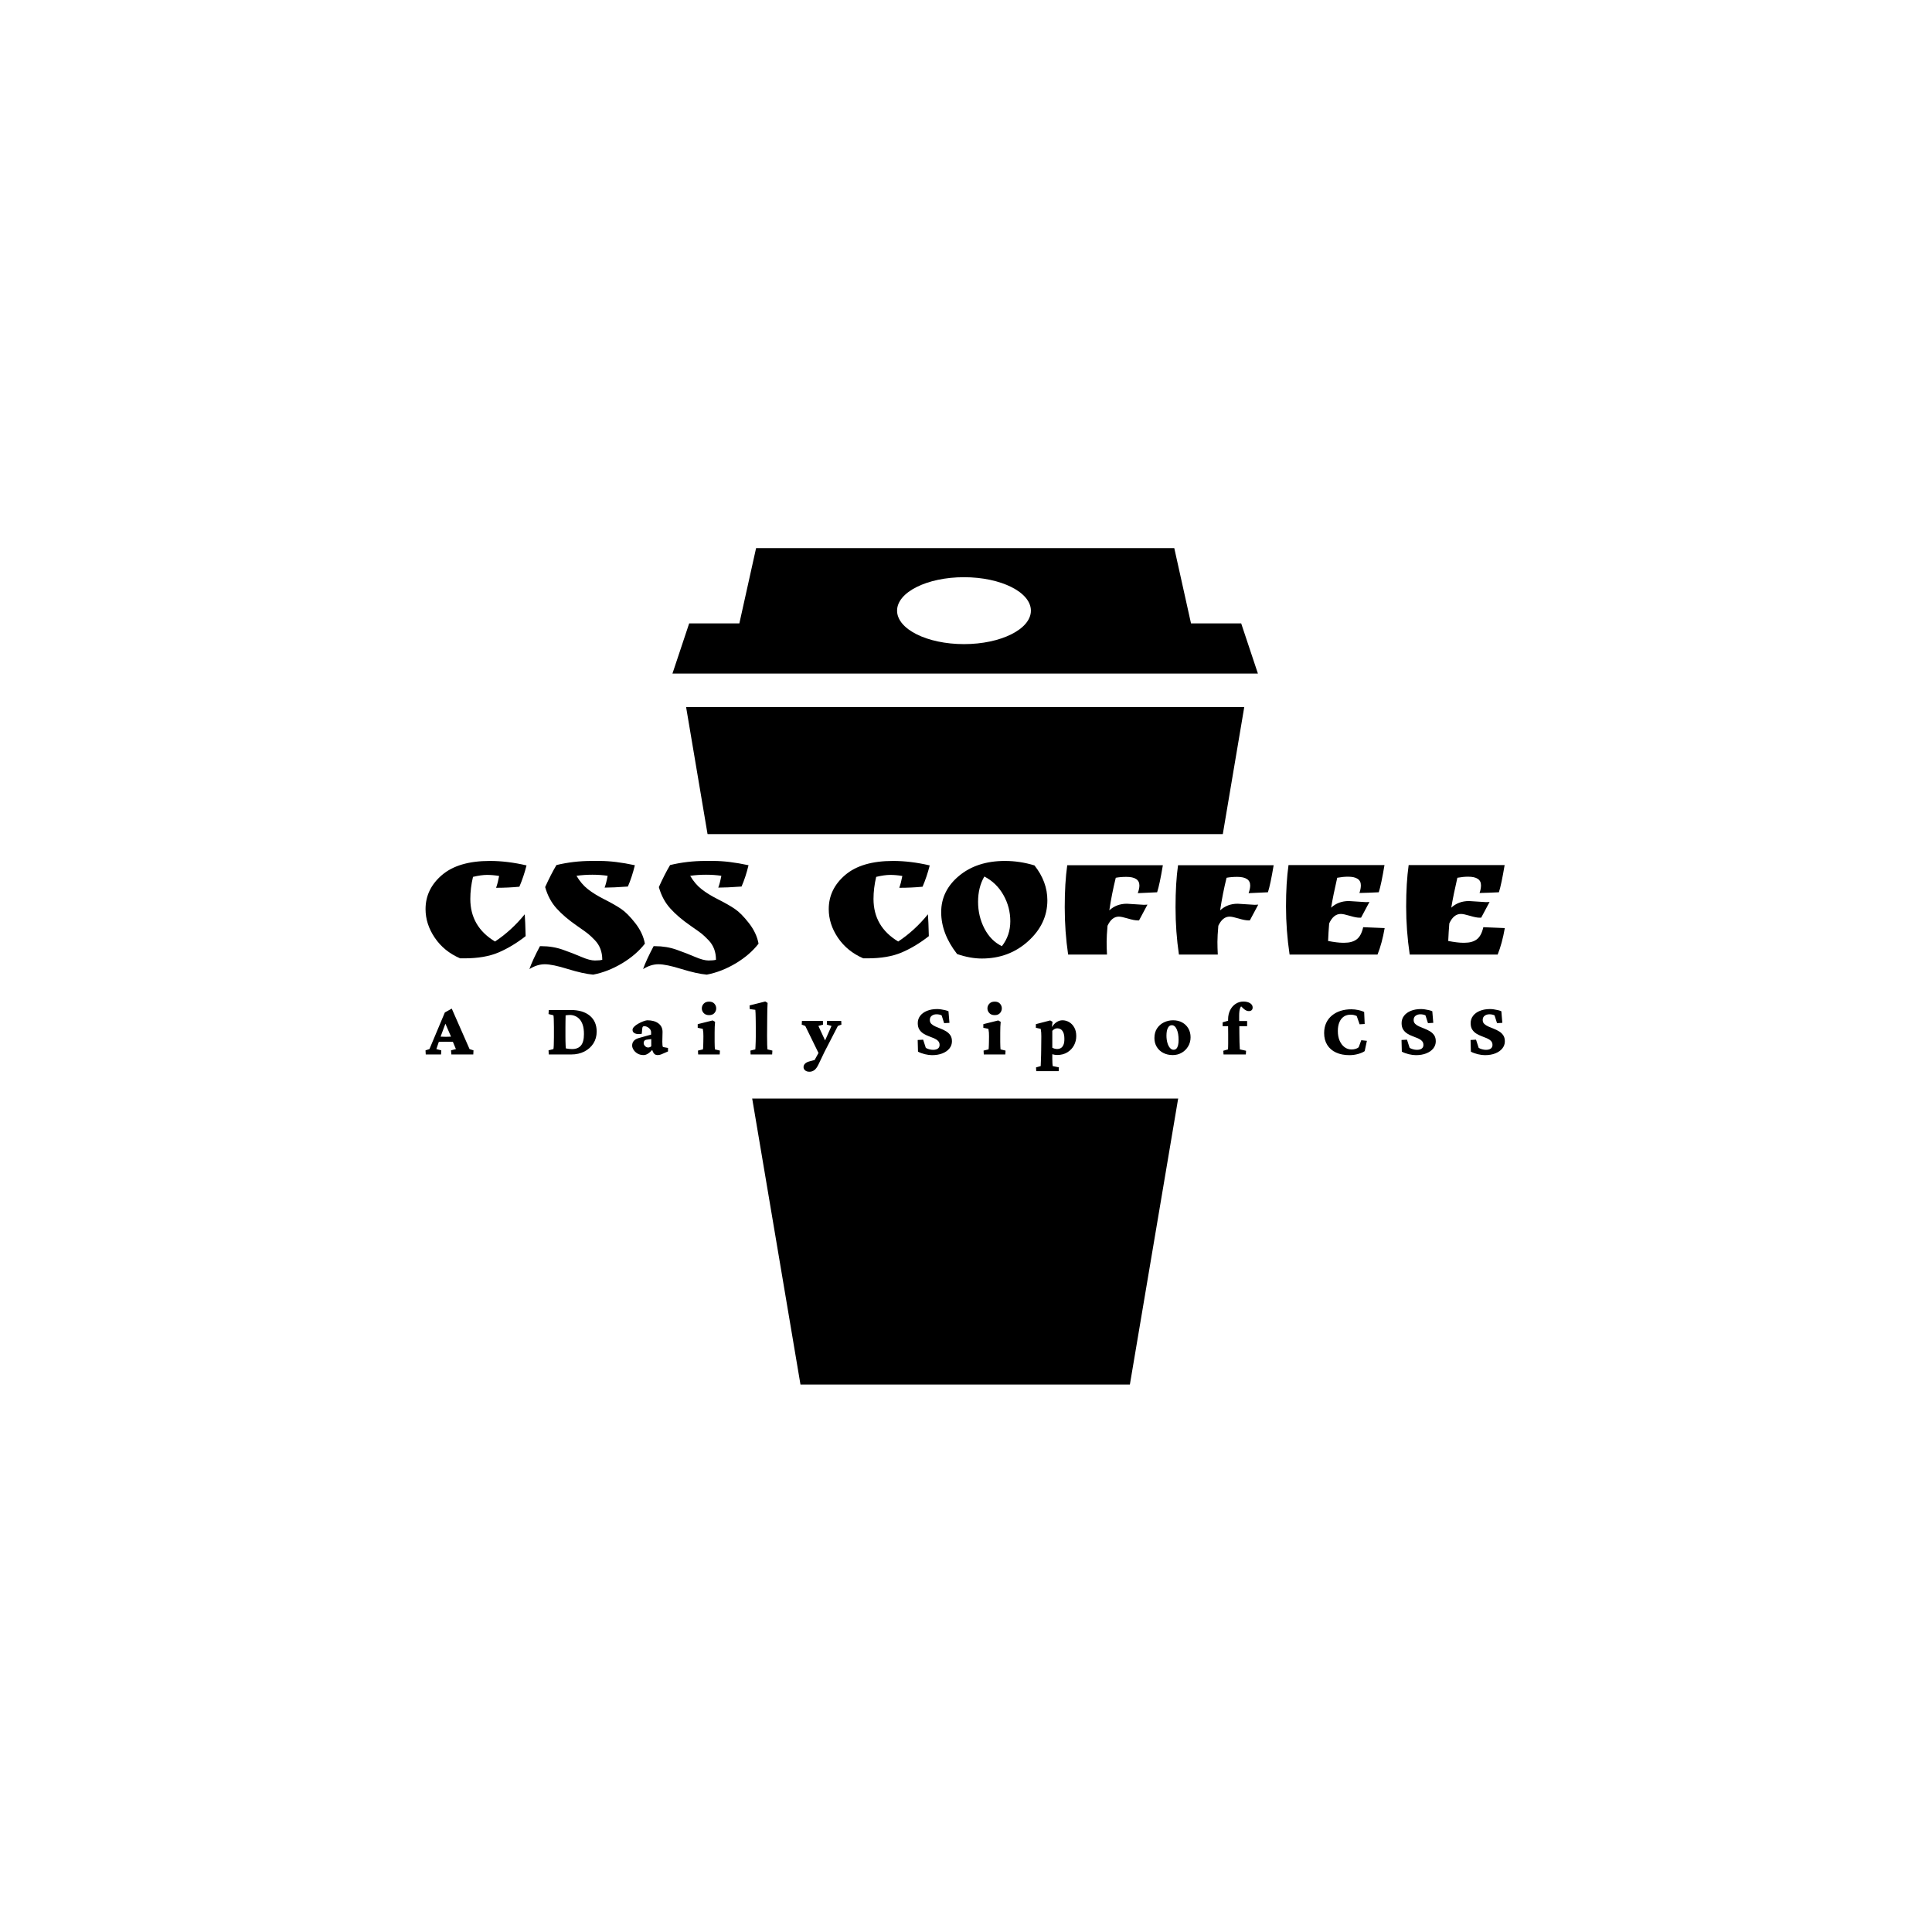
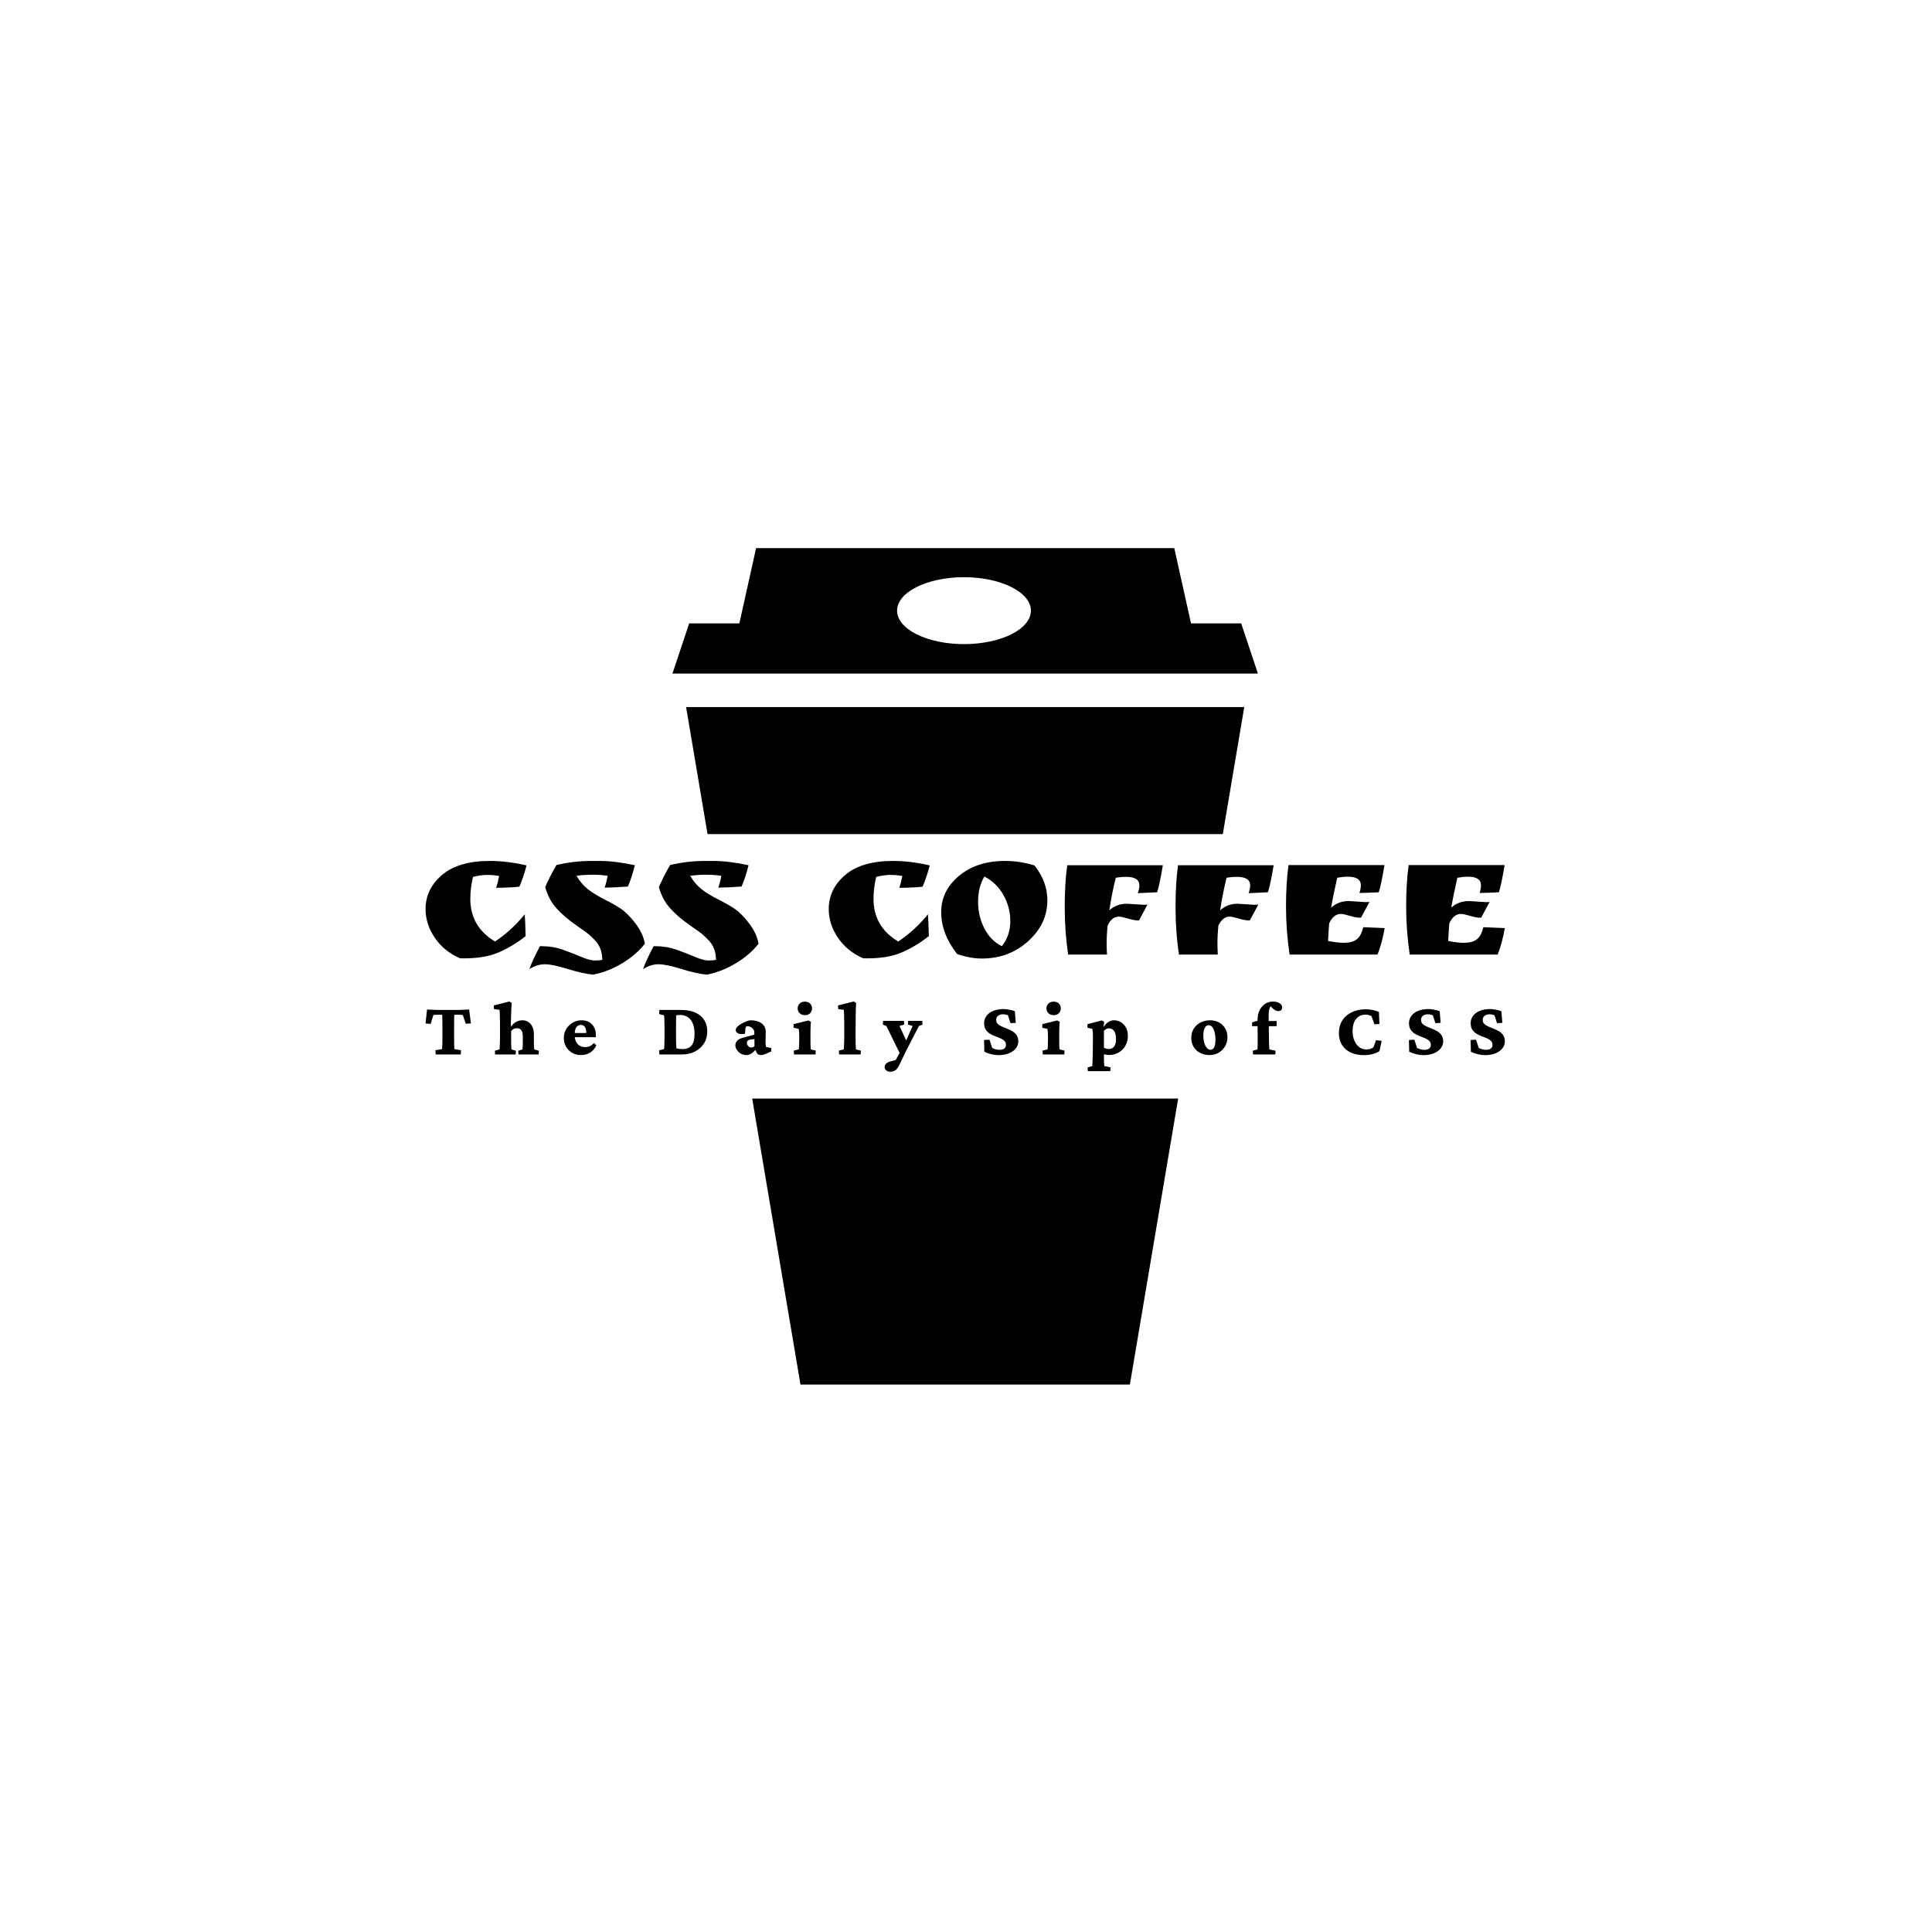
<svg xmlns="http://www.w3.org/2000/svg" version="1.1" width="1000" height="1000" viewBox="0 0 1000 1000">
  <rect width="1000" height="1000" fill="#ffffff" />
  <g transform="matrix(0.7,0,0,0.7,149.5758,282.1266)">
    <svg viewBox="0 0 396 247" data-background-color="#282634" preserveAspectRatio="xMidYMid meet" height="623" width="1000">
      <g id="tight-bounds" transform="matrix(1,0,0,1,0.24,-0.1)">
        <svg viewBox="0 0 395.52 247.2" height="247.2" width="395.52">
          <g>
            <svg />
          </g>
          <g>
            <svg viewBox="0 0 395.52 247.2" height="247.2" width="395.52">
              <g transform="matrix(1,0,0,1,39.552,92.70014)">
                <svg viewBox="0 0 316.416 61.8" height="61.8" width="316.416">
                  <g>
                    <svg viewBox="0 0 316.416 61.8" height="61.8" width="316.416">
                      <g>
                        <svg viewBox="0 0 316.416 61.8" height="61.8" width="316.416">
                          <g>
                            <svg viewBox="0 0 316.416 61.8" height="61.8" width="316.416">
                              <g>
                                <svg viewBox="0 0 316.416 61.8" height="61.8" width="316.416">
                                  <g>
                                    <svg viewBox="0 0 316.416 33.332" height="33.332" width="316.416">
                                      <g transform="matrix(1,0,0,1,0,0)">
                                        <svg width="316.416" viewBox="1.9 -26.15 301.38 31.75" height="33.332" data-palette-color="#ff4057">
                                          <path d="M22.45-21.95L22.45-21.95Q20.7-22.25 19.07-22.25 17.45-22.25 15.15-21.7L15.15-21.7Q14.4-18.55 14.4-15.55L14.4-15.55Q14.4-7.8 21.3-3.65L21.3-3.65Q25.9-6.7 29.6-11.25L29.6-11.25Q29.75-9.25 29.85-5.15L29.85-5.15Q26.15-2.25 22.3-0.6 18.45 1.05 12.7 1.05L12.7 1.05 11.55 1.05Q7.05-0.9 4.48-4.7 1.9-8.5 1.9-12.7L1.9-12.7Q1.9-18.3 6.5-22.23 11.1-26.15 19.85-26.15L19.85-26.15Q24.75-26.15 30.1-24.9L30.1-24.9Q29.3-21.75 28.1-18.95L28.1-18.95Q24.95-18.65 21.6-18.65L21.6-18.65Q22.1-20.05 22.45-21.95ZM52.75-22L52.75-22Q50.75-22.3 48.47-22.3 46.2-22.3 44.05-22L44.05-22Q45.4-19.7 47.25-18.25 49.1-16.8 51.92-15.38 54.75-13.95 56.52-12.75 58.3-11.55 60.45-8.8 62.6-6.05 63.15-3.05L63.15-3.05Q60.75 0.05 56.8 2.43 52.85 4.8 48.7 5.6L48.7 5.6Q45.9 5.35 41.62 4.03 37.35 2.7 35.2 2.7 33.05 2.7 30.9 4.05L30.9 4.05Q31.8 1.5 33.85-2.35L33.85-2.35 34.25-2.35Q37.45-2.35 40.27-1.35 43.1-0.35 45.42 0.65 47.75 1.65 49.17 1.65 50.6 1.65 51.25 1.45L51.25 1.45Q51.25-1.85 49.2-4L49.2-4Q48.1-5.15 47.32-5.78 46.55-6.4 44.95-7.5L44.95-7.5 44.1-8.1Q40.7-10.45 38.5-12.88 36.3-15.3 35.3-18.85L35.3-18.85Q36.9-22.4 38.45-25L38.45-25Q43.2-26.15 48.3-26.15L48.3-26.15 50.5-26.15Q54.8-26.15 60.35-24.95L60.35-24.95Q59.55-21.65 58.4-19L58.4-19Q54.2-18.7 51.9-18.7L51.9-18.7Q52.35-19.85 52.75-22ZM84.5-22L84.5-22Q82.5-22.3 80.22-22.3 77.94-22.3 75.8-22L75.8-22Q77.14-19.7 79-18.25 80.84-16.8 83.67-15.38 86.5-13.95 88.27-12.75 90.05-11.55 92.19-8.8 94.34-6.05 94.89-3.05L94.89-3.05Q92.5 0.05 88.55 2.43 84.59 4.8 80.44 5.6L80.44 5.6Q77.64 5.35 73.37 4.03 69.09 2.7 66.94 2.7 64.8 2.7 62.64 4.05L62.64 4.05Q63.55 1.5 65.59-2.35L65.59-2.35 66-2.35Q69.19-2.35 72.02-1.35 74.84-0.35 77.17 0.65 79.5 1.65 80.92 1.65 82.34 1.65 83 1.45L83 1.45Q83-1.85 80.94-4L80.94-4Q79.84-5.15 79.07-5.78 78.3-6.4 76.69-7.5L76.69-7.5 75.84-8.1Q72.44-10.45 70.25-12.88 68.05-15.3 67.05-18.85L67.05-18.85Q68.64-22.4 70.19-25L70.19-25Q74.94-26.15 80.05-26.15L80.05-26.15 82.25-26.15Q86.55-26.15 92.09-24.95L92.09-24.95Q91.3-21.65 90.14-19L90.14-19Q85.94-18.7 83.64-18.7L83.64-18.7Q84.09-19.85 84.5-22ZM135.04-21.95L135.04-21.95Q133.29-22.25 131.66-22.25 130.04-22.25 127.74-21.7L127.74-21.7Q126.99-18.55 126.99-15.55L126.99-15.55Q126.99-7.8 133.89-3.65L133.89-3.65Q138.49-6.7 142.19-11.25L142.19-11.25Q142.34-9.25 142.44-5.15L142.44-5.15Q138.74-2.25 134.89-0.6 131.04 1.05 125.29 1.05L125.29 1.05 124.14 1.05Q119.64-0.9 117.06-4.7 114.49-8.5 114.49-12.7L114.49-12.7Q114.49-18.3 119.09-22.23 123.69-26.15 132.44-26.15L132.44-26.15Q137.34-26.15 142.69-24.9L142.69-24.9Q141.89-21.75 140.69-18.95L140.69-18.95Q137.54-18.65 134.19-18.65L134.19-18.65Q134.69-20.05 135.04-21.95ZM150.34-0.15L150.34-0.15Q145.89-5.85 145.89-11.85 145.89-17.85 150.89-22 155.89-26.15 163.69-26.15L163.69-26.15Q167.84-26.15 171.94-24.9L171.94-24.9Q175.54-20.35 175.54-15.15L175.54-15.15Q175.54-8.6 170.19-3.75 164.84 1.1 157.24 1.1L157.24 1.1Q153.99 1.1 150.34-0.15ZM157.94-21.8L157.94-21.8Q156.19-18.8 156.19-14.75 156.19-10.7 157.96-7.28 159.74-3.85 162.84-2.35L162.84-2.35Q165.19-5.35 165.19-9.3 165.19-13.25 163.26-16.65 161.34-20.05 157.94-21.8ZM197.74-14.2L197.74-14.2 202.49-13.9Q203.14-13.9 203.49-13.95L203.49-13.95 201.14-9.55 200.69-9.55Q199.74-9.55 197.99-10.08 196.24-10.6 195.49-10.6L195.49-10.6Q193.53-10.6 192.34-8.05L192.34-8.05Q192.09-5.2 192.09-3.55 192.09-1.9 192.19 0L192.19 0 181.34 0Q180.39-6.4 180.39-13.23 180.39-20.05 181.09-24.95L181.09-24.95 207.79-24.95Q206.89-19.55 206.19-17.4L206.19-17.4 200.79-17.15Q201.24-18.4 201.24-19.3L201.24-19.3Q201.24-21.7 197.59-21.7L197.59-21.7Q195.99-21.7 194.64-21.45L194.64-21.45Q193.53-17 192.84-12.35L192.84-12.35Q194.84-14.2 197.74-14.2ZM228.68-14.2L228.68-14.2 233.43-13.9Q234.08-13.9 234.43-13.95L234.43-13.95 232.08-9.55 231.63-9.55Q230.68-9.55 228.93-10.08 227.18-10.6 226.43-10.6L226.43-10.6Q224.48-10.6 223.28-8.05L223.28-8.05Q223.03-5.2 223.03-3.55 223.03-1.9 223.13 0L223.13 0 212.28 0Q211.33-6.4 211.33-13.23 211.33-20.05 212.03-24.95L212.03-24.95 238.73-24.95Q237.83-19.55 237.13-17.4L237.13-17.4 231.73-17.15Q232.18-18.4 232.18-19.3L232.18-19.3Q232.18-21.7 228.53-21.7L228.53-21.7Q226.93-21.7 225.58-21.45L225.58-21.45Q224.48-17 223.78-12.35L223.78-12.35Q225.78-14.2 228.68-14.2ZM259.73-14.95L259.73-14.95 264.43-14.65Q265.13-14.65 265.48-14.7L265.48-14.7 263.13-10.3 262.68-10.3Q261.73-10.3 259.98-10.83 258.23-11.35 257.48-11.35L257.48-11.35Q255.43-11.35 254.23-8.7L254.23-8.7Q254.03-6.25 253.93-3.8L253.93-3.8Q256.53-3.3 258.03-3.3L258.03-3.3 258.48-3.3Q260.63-3.3 261.91-4.25 263.18-5.2 263.73-7.65L263.73-7.65 269.73-7.4Q268.98-3.1 267.73 0L267.73 0 243.18 0Q242.18-6.75 242.18-13.4 242.18-20.05 242.88-25L242.88-25 269.68-25Q268.78-19.6 268.08-17.4L268.08-17.4Q265.13-17.25 262.68-17.2L262.68-17.2Q263.08-18.35 263.08-19.35L263.08-19.35Q263.08-21.75 259.48-21.75L259.48-21.75Q258.13-21.75 256.48-21.45L256.48-21.45Q255.38-16.7 254.78-13.1L254.78-13.1Q256.78-14.95 259.73-14.95ZM293.28-14.95L293.28-14.95 297.98-14.65Q298.68-14.65 299.03-14.7L299.03-14.7 296.68-10.3 296.23-10.3Q295.28-10.3 293.53-10.83 291.78-11.35 291.03-11.35L291.03-11.35Q288.98-11.35 287.78-8.7L287.78-8.7Q287.58-6.25 287.48-3.8L287.48-3.8Q290.08-3.3 291.58-3.3L291.58-3.3 292.03-3.3Q294.18-3.3 295.45-4.25 296.73-5.2 297.28-7.65L297.28-7.65 303.28-7.4Q302.53-3.1 301.28 0L301.28 0 276.73 0Q275.73-6.75 275.73-13.4 275.73-20.05 276.43-25L276.43-25 303.23-25Q302.33-19.6 301.63-17.4L301.63-17.4Q298.68-17.25 296.23-17.2L296.23-17.2Q296.63-18.35 296.63-19.35L296.63-19.35Q296.63-21.75 293.03-21.75L293.03-21.75Q291.68-21.75 290.03-21.45L290.03-21.45Q288.93-16.7 288.33-13.1L288.33-13.1Q290.33-14.95 293.28-14.95Z" opacity="1" transform="matrix(1,0,0,1,0,0)" fill="#000000" class="undefined-text-0" data-fill-palette-color="primary" id="text-0" />
                                        </svg>
                                      </g>
                                    </svg>
                                  </g>
                                  <g transform="matrix(1,0,0,1,0,41.20065)">
                                    <svg viewBox="0 0 316.416 20.599" height="20.599" width="316.416">
                                      <g transform="matrix(1,0,0,1,0,0)">
-                                         <svg width="316.416" viewBox="-0.15 -34.13 695.29 45.26" height="20.599" data-palette-color="#dcdcdc">
-                                           <path d="M9.86 0L0 0-0.15-2.64 2.39-3.47 12.3-27.05 16.75-29.54 28.22-3.47 30.76-2.64 30.62 0 16.5 0 16.26-2.64 19.43-3.47 16.94-9.42 16.41-11.18 11.67-22.12 13.23-21.34 9.52-11.38 9.03-9.91 6.84-3.47 10.01-2.64 9.86 0ZM7.76-8.06L7.76-8.06 7.76-11.62Q8.74-11.57 9.89-11.47 11.04-11.38 12.94-11.38L12.94-11.38Q14.84-11.38 16.04-11.47 17.24-11.57 18.16-11.62L18.16-11.62 18.16-8.11Q17.58-8.11 16.33-8.15 15.09-8.2 12.94-8.2L12.94-8.2Q10.74-8.2 9.57-8.15 8.4-8.11 7.76-8.06ZM79.1-26.03L79.25-28.66 93.26-28.66Q101.22-28.66 105.67-24.98 110.11-21.29 110.11-14.75L110.11-14.75Q110.11-10.45 108.01-7.13 105.91-3.81 102.2-1.9 98.49 0 93.7 0L93.7 0 79.25 0 79.1-2.64 82.23-3.47Q82.38-3.76 82.47-5.91 82.57-8.06 82.57-11.13L82.57-11.13 82.57-17.58Q82.57-20.61 82.47-22.8 82.38-25 82.23-25.24L82.23-25.24 79.1-26.03ZM90.09-25.2L90.09-25.2Q90.09-24.9 90.07-23.88 90.04-22.85 90.02-21.26 89.99-19.68 89.99-17.58L89.99-17.58 89.99-11.13Q89.99-9.91 90.02-8.5 90.04-7.08 90.11-5.83 90.19-4.59 90.24-3.91L90.24-3.91Q91.16-3.71 92.24-3.59 93.31-3.47 94.24-3.47L94.24-3.47Q98.05-3.47 99.98-5.76 101.91-8.06 101.91-13.13L101.91-13.13Q101.91-16.7 101.13-19.04 100.34-21.39 99.03-22.78 97.71-24.17 96.12-24.8 94.53-25.44 92.87-25.44L92.87-25.44Q92.24-25.44 91.51-25.37 90.77-25.29 90.09-25.2ZM140.38 0.39L140.38 0.39Q138.04 0.39 136.38-0.61 134.72-1.61 133.84-3.05 132.96-4.49 132.96-5.71L132.96-5.71Q132.96-7.57 134.06-8.79 135.16-10.01 137.45-10.64L137.45-10.64 145.17-12.79 145.17-14.26Q145.17-15.28 144.56-16.16 143.95-17.04 142.92-17.63 141.9-18.21 140.77-18.21L140.77-18.21Q140.09-18.21 139.82-17.87 139.55-17.53 139.46-16.65L139.46-16.65 139.16-13.33Q136.53-12.84 134.87-13.53 133.21-14.21 133.21-15.82L133.21-15.82Q133.21-16.85 134.26-17.9 135.31-18.95 136.87-19.82 138.43-20.7 140.02-21.31 141.6-21.92 142.63-22.02L142.63-22.02Q147.22-22.02 149.88-20.02 152.54-18.02 152.54-14.55L152.54-14.55 152.4-8.25Q152.4-6.74 152.49-6.01 152.59-5.27 152.79-4.79L152.79-4.79 156.06-4.2 156.06-1.95 152.59-0.44Q151.66 0 150.86 0.2 150.05 0.39 149.27 0.39L149.27 0.39Q147.22 0.39 146.39-1.66L146.39-1.66 145.41-4 146.54-3.76Q145.07-1.86 143.46-0.73 141.85 0.39 140.38 0.39ZM143.26-4.49L143.26-4.49Q143.8-4.49 144.31-4.69 144.83-4.88 145.27-5.27L145.27-5.27 145.27-9.91 142.68-9.57Q141.46-9.47 140.92-8.89 140.38-8.3 140.38-7.37L140.38-7.37Q140.38-6.3 141.26-5.4 142.14-4.49 143.26-4.49ZM189.36 0L175.49 0 175.35-2.49 178.57-3.27Q178.62-3.47 178.67-4.25 178.72-5.03 178.76-6.05 178.81-7.08 178.81-8.06L178.81-8.06 178.86-11.72Q178.86-13.13 178.79-14.14 178.72-15.14 178.47-16.5L178.47-16.5 175.2-17.19 175.2-19.53 184.82-21.92 186.38-21.04Q186.23-19.43 186.16-17.82 186.09-16.21 186.09-14.21L186.09-14.21 186.09-7.96Q186.09-6.59 186.16-5.13 186.23-3.66 186.28-3.27L186.28-3.27 189.51-2.49 189.36 0ZM182.52-25.34L182.52-25.34Q180.28-25.34 179.06-26.66 177.84-27.98 177.84-29.69L177.84-29.69Q177.84-31.4 179.06-32.71 180.28-34.03 182.52-34.03L182.52-34.03Q184.77-34.03 185.94-32.71 187.11-31.4 187.11-29.69L187.11-29.69Q187.11-27.98 185.94-26.66 184.77-25.34 182.52-25.34ZM223.15 0L209.28 0 209.14-2.49 212.31-3.27Q212.36-3.91 212.43-5.35 212.51-6.79 212.55-8.47 212.6-10.16 212.6-11.38L212.6-11.38 212.6-17.63Q212.6-19.24 212.58-20.83 212.55-22.41 212.53-23.88 212.51-25.34 212.46-26.59 212.41-27.83 212.31-28.76L212.31-28.76 208.7-29.25 208.6-31.59 218.71-34.13 220.22-33.2Q220.12-31.2 220.05-29.27 219.98-27.34 219.98-24.95 219.98-22.56 219.93-18.99L219.93-18.99 219.88-12.11Q219.88-8.5 219.95-6.15 220.02-3.81 220.12-3.27L220.12-3.27 223.3-2.49 223.15 0ZM258.01-7.42L253.57 0.2 244.49-18.36 242.19-19.24 242.34-21.63 255.82-21.63 255.96-19.24 252.94-18.36 258.01-7.42ZM258.5-21.63L267.63-21.63 267.78-19.24 265.48-18.36 256.89-1.71 253.03 6.35Q251.67 9.18 250.23 10.16 248.79 11.13 247.22 11.13L247.22 11.13Q245.42 11.13 244.39 10.25 243.37 9.38 243.37 8.15L243.37 8.15Q243.37 6.88 244.34 5.91 245.32 4.93 247.22 4.44L247.22 4.44 253.38 2.78 249.76 4.93 255.87-6.2 256.55-7.47 261.38-18.36 258.36-19.24 258.5-21.63ZM326.13 0.44L326.13 0.44Q324.08 0.44 321.54-0.17 319-0.78 317.1-1.81L317.1-1.81 316.9-9.33 320.42-9.52 322.13-4.25Q323.01-3.71 324.3-3.34 325.59-2.98 326.77-2.98L326.77-2.98Q328.87-2.98 329.94-3.81 331.01-4.64 331.01-6.15L331.01-6.15Q331.01-7.76 329.99-8.76 328.96-9.77 327.38-10.45 325.79-11.13 323.98-11.79 322.18-12.45 320.59-13.45 319-14.45 317.98-16.04 316.95-17.63 316.95-20.17L316.95-20.17Q316.95-22.85 318.51-24.9 320.08-26.95 322.91-28.1 325.74-29.25 329.5-29.25L329.5-29.25Q330.57-29.25 331.92-29.05 333.26-28.86 334.53-28.56 335.8-28.27 336.73-27.83L336.73-27.83 337.36-20.36 333.94-20.17 332.33-25.2Q330.87-25.88 329.01-25.88L329.01-25.88Q327.25-25.88 325.99-24.95 324.72-24.02 324.72-22.22L324.72-22.22Q324.72-20.65 325.74-19.68 326.77-18.7 328.38-17.99 329.99-17.29 331.82-16.58 333.65-15.87 335.29-14.87 336.92-13.87 337.95-12.35 338.97-10.84 338.97-8.45L338.97-8.45Q338.97-5.91 337.36-3.88 335.75-1.86 332.87-0.71 329.99 0.44 326.13 0.44ZM373.35 0L359.48 0 359.34-2.49 362.56-3.27Q362.61-3.47 362.66-4.25 362.7-5.03 362.75-6.05 362.8-7.08 362.8-8.06L362.8-8.06 362.85-11.72Q362.85-13.13 362.78-14.14 362.7-15.14 362.46-16.5L362.46-16.5 359.19-17.19 359.19-19.53 368.81-21.92 370.37-21.04Q370.22-19.43 370.15-17.82 370.08-16.21 370.08-14.21L370.08-14.21 370.08-7.96Q370.08-6.59 370.15-5.13 370.22-3.66 370.27-3.27L370.27-3.27 373.5-2.49 373.35 0ZM366.51-25.34L366.51-25.34Q364.27-25.34 363.05-26.66 361.83-27.98 361.83-29.69L361.83-29.69Q361.83-31.4 363.05-32.71 364.27-34.03 366.51-34.03L366.51-34.03Q368.76-34.03 369.93-32.71 371.1-31.4 371.1-29.69L371.1-29.69Q371.1-27.98 369.93-26.66 368.76-25.34 366.51-25.34ZM407.73 10.74L393.27 10.74 393.13 8.35 396.15 7.47Q396.15 7.13 396.2 6.03 396.25 4.93 396.3 3.44 396.35 1.95 396.4 0.32 396.45-1.32 396.45-2.73L396.45-2.73 396.54-11.62Q396.54-13.09 396.47-14.11 396.4-15.14 396.15-16.5L396.15-16.5 393.03-17.19 393.03-19.53 402.26-21.92 403.77-21.04 403.38-17.92 403.53-17.82Q404.65-19.73 406.43-20.87 408.21-22.02 410.17-22.02L410.17-22.02Q412.41-22.02 414.44-20.85 416.47-19.68 417.76-17.41 419.05-15.14 419.05-11.82L419.05-11.82Q419.05-8.64 417.59-5.88 416.12-3.13 413.34-1.39 410.56 0.34 406.7 0.34L406.7 0.34Q406.02 0.34 405.24 0.22 404.45 0.1 403.62-0.15L403.62-0.15 403.62 2.73Q403.62 4.25 403.7 5.66 403.77 7.08 403.87 7.47L403.87 7.47 407.87 8.3 407.73 10.74ZM406.75-3.52L406.75-3.52Q408.07-3.52 409.12-4.13 410.17-4.74 410.8-6.2 411.44-7.67 411.39-10.11L411.39-10.11Q411.39-12.7 410.7-14.18 410.02-15.67 409-16.26 407.97-16.85 406.85-16.85L406.85-16.85Q405.97-16.85 405.11-16.41 404.26-15.97 403.62-15.23L403.62-15.23 403.62-4.35Q404.31-3.96 405.11-3.74 405.92-3.52 406.75-3.52ZM481.21 0.39L481.21 0.39Q477.75 0.39 475.09-1 472.42-2.39 470.91-4.88 469.4-7.37 469.4-10.55L469.4-10.55Q469.4-14.26 471.11-16.82 472.82-19.38 475.57-20.7 478.33-22.02 481.41-22.02L481.41-22.02Q484.73-22.02 487.27-20.63 489.81-19.24 491.25-16.77 492.69-14.31 492.69-11.08L492.69-11.08Q492.69-7.86 491.15-5.25 489.61-2.64 487-1.12 484.39 0.39 481.21 0.39ZM481.7-3.03L481.7-3.03Q482.83-3.03 483.53-3.74 484.24-4.44 484.61-5.88 484.97-7.32 484.97-9.33L484.97-9.33Q484.97-13.57 483.78-16.21 482.58-18.85 480.58-18.85L480.58-18.85Q478.97-18.85 478.06-17.07 477.16-15.28 477.16-12.16L477.16-12.16Q477.16-9.62 477.75-7.54 478.33-5.47 479.38-4.25 480.43-3.03 481.7-3.03ZM528.43-2.39L528.29 0 513.93 0 513.78-2.39 516.81-3.27Q516.86-4.35 516.88-5.18 516.91-6.01 516.91-6.96 516.91-7.91 516.91-9.35 516.91-10.79 516.91-13.13L516.91-13.13 516.86-18.21 516.86-22.61Q516.86-25.88 518.15-28.49 519.45-31.1 521.69-32.59 523.94-34.08 526.72-34.08L526.72-34.08Q529.36-34.08 531.02-33.03 532.68-31.98 532.68-30.27L532.68-30.27Q532.68-29.1 532.02-28.52 531.36-27.93 530.19-27.93L530.19-27.93Q528.72-27.93 527.16-29.2L527.16-29.2 524.18-31.98 526.63-31.64Q525.36-31.64 524.67-29.98 523.99-28.32 523.99-25.05L523.99-25.05 523.99-21.53 524.09-18.21 524.13-13.13Q524.13-10.6 524.21-7.91 524.28-5.22 524.43-3.27L524.43-3.27 528.43-2.39ZM529.12-18.21L513.34-18.21 513.34-20.7 516.86-21.73 519.5-21.53 529.12-21.53 529.12-18.21ZM594.99 0.44L594.99 0.44Q590.06 0.44 586.39-1.25 582.73-2.93 580.73-6.13 578.73-9.33 578.73-13.77L578.73-13.77Q578.73-17.48 580.07-20.34 581.41-23.19 583.81-25.15 586.2-27.1 589.35-28.1 592.5-29.1 596.21-29.1L596.21-29.1Q598.5-29.1 600.77-28.61 603.04-28.13 604.51-27.39L604.51-27.39 604.85-19.63 601.58-19.43 599.72-24.76Q598.8-25.2 597.82-25.42 596.84-25.63 595.77-25.63L595.77-25.63Q593.23-25.63 591.4-24.39 589.57-23.14 588.57-20.8 587.56-18.46 587.56-15.09L587.56-15.09Q587.56-11.43 588.76-8.76 589.96-6.1 591.93-4.66 593.91-3.22 596.35-3.22L596.35-3.22Q597.67-3.22 598.89-3.56 600.11-3.91 600.99-4.64L600.99-4.64 602.65-9.18 606.27-8.79 604.85-2.15Q603.34-1.07 600.63-0.32 597.92 0.44 594.99 0.44ZM637.81 0.44L637.81 0.44Q635.76 0.44 633.22-0.17 630.68-0.78 628.78-1.81L628.78-1.81 628.58-9.33 632.1-9.52 633.81-4.25Q634.68-3.71 635.98-3.34 637.27-2.98 638.44-2.98L638.44-2.98Q640.54-2.98 641.62-3.81 642.69-4.64 642.69-6.15L642.69-6.15Q642.69-7.76 641.67-8.76 640.64-9.77 639.06-10.45 637.47-11.13 635.66-11.79 633.85-12.45 632.27-13.45 630.68-14.45 629.66-16.04 628.63-17.63 628.63-20.17L628.63-20.17Q628.63-22.85 630.19-24.9 631.76-26.95 634.59-28.1 637.42-29.25 641.18-29.25L641.18-29.25Q642.25-29.25 643.6-29.05 644.94-28.86 646.21-28.56 647.48-28.27 648.41-27.83L648.41-27.83 649.04-20.36 645.62-20.17 644.01-25.2Q642.55-25.88 640.69-25.88L640.69-25.88Q638.93-25.88 637.66-24.95 636.39-24.02 636.39-22.22L636.39-22.22Q636.39-20.65 637.42-19.68 638.44-18.7 640.06-17.99 641.67-17.29 643.5-16.58 645.33-15.87 646.97-14.87 648.6-13.87 649.63-12.35 650.65-10.84 650.65-8.45L650.65-8.45Q650.65-5.91 649.04-3.88 647.43-1.86 644.55-0.71 641.67 0.44 637.81 0.44ZM682.29 0.44L682.29 0.44Q680.24 0.44 677.7-0.17 675.16-0.78 673.26-1.81L673.26-1.81 673.06-9.33 676.58-9.52 678.29-4.25Q679.17-3.71 680.46-3.34 681.76-2.98 682.93-2.98L682.93-2.98Q685.03-2.98 686.1-3.81 687.18-4.64 687.18-6.15L687.18-6.15Q687.18-7.76 686.15-8.76 685.13-9.77 683.54-10.45 681.95-11.13 680.15-11.79 678.34-12.45 676.75-13.45 675.16-14.45 674.14-16.04 673.11-17.63 673.11-20.17L673.11-20.17Q673.11-22.85 674.68-24.9 676.24-26.95 679.07-28.1 681.9-29.25 685.66-29.25L685.66-29.25Q686.74-29.25 688.08-29.05 689.42-28.86 690.69-28.56 691.96-28.27 692.89-27.83L692.89-27.83 693.52-20.36 690.11-20.17 688.49-25.2Q687.03-25.88 685.17-25.88L685.17-25.88Q683.42-25.88 682.15-24.95 680.88-24.02 680.88-22.22L680.88-22.22Q680.88-20.65 681.9-19.68 682.93-18.7 684.54-17.99 686.15-17.29 687.98-16.58 689.81-15.87 691.45-14.87 693.08-13.87 694.11-12.35 695.14-10.84 695.14-8.45L695.14-8.45Q695.14-5.91 693.52-3.88 691.91-1.86 689.03-0.71 686.15 0.44 682.29 0.44Z" opacity="1" transform="matrix(1,0,0,1,0,0)" fill="#000000" class="undefined-text-1" data-fill-palette-color="secondary" id="text-1" />
+                                         <svg width="316.416" viewBox="0.83 -34.13 695.28 45.26" height="20.599" data-palette-color="#dcdcdc">
+                                           <path d="M28.91-28.96L28.91-28.96 30.08-20.02 26.76-19.78 24.85-25.44Q24.37-25.54 23.78-25.56 23.19-25.59 22.46-25.59L22.46-25.59 20.9-25.59Q20.46-25.59 20-25.59 19.53-25.59 19.34-25.49L19.34-25.49Q19.34-25.2 19.31-23.66 19.29-22.12 19.26-19.97 19.24-17.82 19.24-15.53L19.24-15.53 19.24-11.67Q19.24-9.08 19.29-6.88 19.34-4.69 19.38-3.47L19.38-3.47 23.68-2.73 23.54 0 7.37 0 7.23-2.73 11.52-3.47Q11.62-4.69 11.67-6.88 11.72-9.08 11.72-11.67L11.72-11.67 11.72-15.53Q11.72-17.82 11.69-19.97 11.67-22.12 11.65-23.66 11.62-25.2 11.57-25.49L11.57-25.49Q11.43-25.59 10.96-25.59 10.5-25.59 10.06-25.59L10.06-25.59 8.45-25.59Q7.71-25.59 7.06-25.56 6.4-25.54 5.91-25.44L5.91-25.44 4.15-19.68 0.83-19.97 1.81-28.96Q2.34-28.91 3.32-28.88 4.3-28.86 5.44-28.81 6.59-28.76 7.67-28.71 8.74-28.66 9.42-28.66L9.42-28.66 21.34-28.66Q22.02-28.66 23.1-28.71 24.17-28.76 25.32-28.81 26.46-28.86 27.44-28.88 28.42-28.91 28.91-28.96ZM58.92 0L45.64 0 45.5-2.39 48.52-3.27Q48.57-3.91 48.65-5.35 48.72-6.79 48.77-8.47 48.82-10.16 48.82-11.38L48.82-11.38 48.82-17.58Q48.82-19.29 48.79-20.87 48.77-22.46 48.74-23.9 48.72-25.34 48.67-26.59 48.62-27.83 48.52-28.76L48.52-28.76 44.91-29.25 44.81-31.59 54.82-34.13 56.34-33.2Q56.24-31.74 56.16-30.35 56.09-28.96 56.02-27.29 55.95-25.63 55.9-23.41 55.85-21.19 55.8-18.07L55.8-18.07 55.95-18.02Q57.41-20.02 59.27-21.02 61.12-22.02 63.22-22.02L63.22-22.02Q65.37-22.02 67.03-20.95 68.69-19.87 69.67-17.87 70.64-15.87 70.64-13.09L70.64-13.09 70.64-8.15Q70.64-6.54 70.69-5.08 70.74-3.61 70.84-3.27L70.84-3.27 73.87-2.39 73.72 0 60.73 0 60.58-2.39 63.27-3.27Q63.37-3.81 63.42-4.69 63.46-5.57 63.49-6.54 63.51-7.52 63.51-8.2L63.51-8.2 63.51-11.91Q63.51-13.72 63-14.82 62.49-15.92 61.66-16.43 60.83-16.94 59.7-16.94L59.7-16.94Q58.68-16.94 57.7-16.48 56.73-16.02 55.99-15.09L55.99-15.09 55.99-7.96Q55.99-6.35 56.07-5 56.14-3.66 56.19-3.27L56.19-3.27 59.07-2.39 58.92 0ZM101.05 0.39L101.05 0.39Q97.78 0.39 95.26-1.07 92.75-2.54 91.33-5.03 89.92-7.52 89.92-10.5L89.92-10.5Q89.92-13.87 91.53-16.46 93.14-19.04 95.73-20.53 98.32-22.02 101.25-22.02L101.25-22.02Q105.64-22.02 108.11-19.36 110.57-16.7 110.57-12.4L110.57-12.4 110.57-11.13 96.31-11.13 96.31-13.82 105.25-13.82 104.37-12.45 104.37-14.36Q104.37-16.5 103.47-17.77 102.56-19.04 100.86-19.04L100.86-19.04Q99.73-19.04 98.85-18.41 97.97-17.77 97.46-16.48 96.95-15.19 96.95-13.23L96.95-13.23 96.95-12.06Q96.95-8.84 98.76-6.79 100.56-4.74 103.64-4.74L103.64-4.74Q105.3-4.74 106.67-5.35 108.03-5.96 109.3-7.37L109.3-7.37 110.86-5.91Q109.5-2.83 106.89-1.22 104.27 0.39 101.05 0.39ZM151.32-26.03L151.47-28.66 165.48-28.66Q173.44-28.66 177.88-24.98 182.33-21.29 182.33-14.75L182.33-14.75Q182.33-10.45 180.23-7.13 178.13-3.81 174.42-1.9 170.7 0 165.92 0L165.92 0 151.47 0 151.32-2.64 154.44-3.47Q154.59-3.76 154.69-5.91 154.79-8.06 154.79-11.13L154.79-11.13 154.79-17.58Q154.79-20.61 154.69-22.8 154.59-25 154.44-25.24L154.44-25.24 151.32-26.03ZM162.31-25.2L162.31-25.2Q162.31-24.9 162.28-23.88 162.26-22.85 162.23-21.26 162.21-19.68 162.21-17.58L162.21-17.58 162.21-11.13Q162.21-9.91 162.23-8.5 162.26-7.08 162.33-5.83 162.4-4.59 162.45-3.91L162.45-3.91Q163.38-3.71 164.45-3.59 165.53-3.47 166.46-3.47L166.46-3.47Q170.26-3.47 172.19-5.76 174.12-8.06 174.12-13.13L174.12-13.13Q174.12-16.7 173.34-19.04 172.56-21.39 171.24-22.78 169.92-24.17 168.34-24.8 166.75-25.44 165.09-25.44L165.09-25.44Q164.45-25.44 163.72-25.37 162.99-25.29 162.31-25.2ZM207.85 0.39L207.85 0.39Q205.51 0.39 203.85-0.61 202.19-1.61 201.31-3.05 200.43-4.49 200.43-5.71L200.43-5.71Q200.43-7.57 201.53-8.79 202.63-10.01 204.92-10.64L204.92-10.64 212.64-12.79 212.64-14.26Q212.64-15.28 212.03-16.16 211.42-17.04 210.39-17.63 209.36-18.21 208.24-18.21L208.24-18.21Q207.56-18.21 207.29-17.87 207.02-17.53 206.92-16.65L206.92-16.65 206.63-13.33Q203.99-12.84 202.33-13.53 200.67-14.21 200.67-15.82L200.67-15.82Q200.67-16.85 201.72-17.9 202.77-18.95 204.34-19.82 205.9-20.7 207.48-21.31 209.07-21.92 210.1-22.02L210.1-22.02Q214.69-22.02 217.35-20.02 220.01-18.02 220.01-14.55L220.01-14.55 219.86-8.25Q219.86-6.74 219.96-6.01 220.06-5.27 220.25-4.79L220.25-4.79 223.52-4.2 223.52-1.95 220.06-0.44Q219.13 0 218.32 0.2 217.52 0.39 216.74 0.39L216.74 0.39Q214.69 0.39 213.86-1.66L213.86-1.66 212.88-4 214-3.76Q212.54-1.86 210.93-0.73 209.32 0.39 207.85 0.39ZM210.73-4.49L210.73-4.49Q211.27-4.49 211.78-4.69 212.29-4.88 212.73-5.27L212.73-5.27 212.73-9.91 210.15-9.57Q208.92-9.47 208.39-8.89 207.85-8.3 207.85-7.37L207.85-7.37Q207.85-6.3 208.73-5.4 209.61-4.49 210.73-4.49ZM252.08 0L238.21 0 238.06-2.49 241.29-3.27Q241.33-3.47 241.38-4.25 241.43-5.03 241.48-6.05 241.53-7.08 241.53-8.06L241.53-8.06 241.58-11.72Q241.58-13.13 241.51-14.14 241.43-15.14 241.19-16.5L241.19-16.5 237.92-17.19 237.92-19.53 247.54-21.92 249.1-21.04Q248.95-19.43 248.88-17.82 248.81-16.21 248.81-14.21L248.81-14.21 248.81-7.96Q248.81-6.59 248.88-5.13 248.95-3.66 249-3.27L249-3.27 252.22-2.49 252.08 0ZM245.24-25.34L245.24-25.34Q243-25.34 241.77-26.66 240.55-27.98 240.55-29.69L240.55-29.69Q240.55-31.4 241.77-32.71 243-34.03 245.24-34.03L245.24-34.03Q247.49-34.03 248.66-32.71 249.83-31.4 249.83-29.69L249.83-29.69Q249.83-27.98 248.66-26.66 247.49-25.34 245.24-25.34ZM281.12 0L267.25 0 267.1-2.49 270.28-3.27Q270.33-3.91 270.4-5.35 270.47-6.79 270.52-8.47 270.57-10.16 270.57-11.38L270.57-11.38 270.57-17.63Q270.57-19.24 270.55-20.83 270.52-22.41 270.5-23.88 270.47-25.34 270.42-26.59 270.38-27.83 270.28-28.76L270.28-28.76 266.66-29.25 266.57-31.59 276.67-34.13 278.19-33.2Q278.09-31.2 278.02-29.27 277.94-27.34 277.94-24.95 277.94-22.56 277.9-18.99L277.9-18.99 277.85-12.11Q277.85-8.5 277.92-6.15 277.99-3.81 278.09-3.27L278.09-3.27 281.26-2.49 281.12 0ZM311.23-7.42L306.79 0.2 297.71-18.36 295.41-19.24 295.56-21.63 309.04-21.63 309.18-19.24 306.15-18.36 311.23-7.42ZM311.72-21.63L320.85-21.63 321-19.24 318.7-18.36 310.11-1.71 306.25 6.35Q304.89 9.18 303.44 10.16 302 11.13 300.44 11.13L300.44 11.13Q298.64 11.13 297.61 10.25 296.58 9.38 296.58 8.15L296.58 8.15Q296.58 6.88 297.56 5.91 298.54 4.93 300.44 4.44L300.44 4.44 306.59 2.78 302.98 4.93 309.08-6.2 309.77-7.47 314.6-18.36 311.57-19.24 311.72-21.63ZM369.85 0.44L369.85 0.44Q367.8 0.44 365.26-0.17 362.72-0.78 360.82-1.81L360.82-1.81 360.62-9.33 364.14-9.52 365.85-4.25Q366.73-3.71 368.02-3.34 369.31-2.98 370.49-2.98L370.49-2.98Q372.59-2.98 373.66-3.81 374.73-4.64 374.73-6.15L374.73-6.15Q374.73-7.76 373.71-8.76 372.68-9.77 371.1-10.45 369.51-11.13 367.7-11.79 365.9-12.45 364.31-13.45 362.72-14.45 361.7-16.04 360.67-17.63 360.67-20.17L360.67-20.17Q360.67-22.85 362.23-24.9 363.8-26.95 366.63-28.1 369.46-29.25 373.22-29.25L373.22-29.25Q374.3-29.25 375.64-29.05 376.98-28.86 378.25-28.56 379.52-28.27 380.45-27.83L380.45-27.83 381.08-20.36 377.66-20.17 376.05-25.2Q374.59-25.88 372.73-25.88L372.73-25.88Q370.97-25.88 369.71-24.95 368.44-24.02 368.44-22.22L368.44-22.22Q368.44-20.65 369.46-19.68 370.49-18.7 372.1-17.99 373.71-17.29 375.54-16.58 377.37-15.87 379.01-14.87 380.64-13.87 381.67-12.35 382.69-10.84 382.69-8.45L382.69-8.45Q382.69-5.91 381.08-3.88 379.47-1.86 376.59-0.71 373.71 0.44 369.85 0.44ZM412.32 0L398.45 0 398.31-2.49 401.53-3.27Q401.58-3.47 401.63-4.25 401.68-5.03 401.72-6.05 401.77-7.08 401.77-8.06L401.77-8.06 401.82-11.72Q401.82-13.13 401.75-14.14 401.68-15.14 401.43-16.5L401.43-16.5 398.16-17.19 398.16-19.53 407.78-21.92 409.34-21.04Q409.2-19.43 409.12-17.82 409.05-16.21 409.05-14.21L409.05-14.21 409.05-7.96Q409.05-6.59 409.12-5.13 409.2-3.66 409.24-3.27L409.24-3.27 412.47-2.49 412.32 0ZM405.48-25.34L405.48-25.34Q403.24-25.34 402.02-26.66 400.8-27.98 400.8-29.69L400.8-29.69Q400.8-31.4 402.02-32.71 403.24-34.03 405.48-34.03L405.48-34.03Q407.73-34.03 408.9-32.71 410.07-31.4 410.07-29.69L410.07-29.69Q410.07-27.98 408.9-26.66 407.73-25.34 405.48-25.34ZM441.95 10.74L427.49 10.74 427.35 8.35 430.37 7.47Q430.37 7.13 430.42 6.03 430.47 4.93 430.52 3.44 430.57 1.95 430.62 0.32 430.67-1.32 430.67-2.73L430.67-2.73 430.77-11.62Q430.77-13.09 430.69-14.11 430.62-15.14 430.37-16.5L430.37-16.5 427.25-17.19 427.25-19.53 436.48-21.92 437.99-21.04 437.6-17.92 437.75-17.82Q438.87-19.73 440.65-20.87 442.44-22.02 444.39-22.02L444.39-22.02Q446.63-22.02 448.66-20.85 450.69-19.68 451.98-17.41 453.28-15.14 453.28-11.82L453.28-11.82Q453.28-8.64 451.81-5.88 450.35-3.13 447.56-1.39 444.78 0.34 440.92 0.34L440.92 0.34Q440.24 0.34 439.46 0.22 438.68 0.1 437.85-0.15L437.85-0.15 437.85 2.73Q437.85 4.25 437.92 5.66 437.99 7.08 438.09 7.47L438.09 7.47 442.09 8.3 441.95 10.74ZM440.97-3.52L440.97-3.52Q442.29-3.52 443.34-4.13 444.39-4.74 445.02-6.2 445.66-7.67 445.61-10.11L445.61-10.11Q445.61-12.7 444.93-14.18 444.24-15.67 443.22-16.26 442.19-16.85 441.07-16.85L441.07-16.85Q440.19-16.85 439.33-16.41 438.48-15.97 437.85-15.23L437.85-15.23 437.85-4.35Q438.53-3.96 439.33-3.74 440.14-3.52 440.97-3.52ZM505.94 0.39L505.94 0.39Q502.47 0.39 499.81-1 497.15-2.39 495.63-4.88 494.12-7.37 494.12-10.55L494.12-10.55Q494.12-14.26 495.83-16.82 497.54-19.38 500.3-20.7 503.06-22.02 506.13-22.02L506.13-22.02Q509.45-22.02 511.99-20.63 514.53-19.24 515.97-16.77 517.41-14.31 517.41-11.08L517.41-11.08Q517.41-7.86 515.87-5.25 514.34-2.64 511.72-1.12 509.11 0.39 505.94 0.39ZM506.43-3.03L506.43-3.03Q507.55-3.03 508.26-3.74 508.96-4.44 509.33-5.88 509.7-7.32 509.7-9.33L509.7-9.33Q509.7-13.57 508.5-16.21 507.3-18.85 505.3-18.85L505.3-18.85Q503.69-18.85 502.79-17.07 501.88-15.28 501.88-12.16L501.88-12.16Q501.88-9.62 502.47-7.54 503.06-5.47 504.11-4.25 505.16-3.03 506.43-3.03ZM548.41-2.39L548.26 0 533.9 0 533.76-2.39 536.78-3.27Q536.83-4.35 536.86-5.18 536.88-6.01 536.88-6.96 536.88-7.91 536.88-9.35 536.88-10.79 536.88-13.13L536.88-13.13 536.83-18.21 536.83-22.61Q536.83-25.88 538.13-28.49 539.42-31.1 541.67-32.59 543.91-34.08 546.7-34.08L546.7-34.08Q549.33-34.08 550.99-33.03 552.65-31.98 552.65-30.27L552.65-30.27Q552.65-29.1 551.99-28.52 551.34-27.93 550.16-27.93L550.16-27.93Q548.7-27.93 547.14-29.2L547.14-29.2 544.16-31.98 546.6-31.64Q545.33-31.64 544.65-29.98 543.96-28.32 543.96-25.05L543.96-25.05 543.96-21.53 544.06-18.21 544.11-13.13Q544.11-10.6 544.18-7.91 544.26-5.22 544.4-3.27L544.4-3.27 548.41-2.39ZM549.09-18.21L533.32-18.21 533.32-20.7 536.83-21.73 539.47-21.53 549.09-21.53 549.09-18.21ZM605.46 0.44L605.46 0.44Q600.53 0.44 596.87-1.25 593.21-2.93 591.2-6.13 589.2-9.33 589.2-13.77L589.2-13.77Q589.2-17.48 590.54-20.34 591.89-23.19 594.28-25.15 596.67-27.1 599.82-28.1 602.97-29.1 606.68-29.1L606.68-29.1Q608.98-29.1 611.25-28.61 613.52-28.13 614.98-27.39L614.98-27.39 615.33-19.63 612.05-19.43 610.2-24.76Q609.27-25.2 608.29-25.42 607.32-25.63 606.24-25.63L606.24-25.63Q603.7-25.63 601.87-24.39 600.04-23.14 599.04-20.8 598.04-18.46 598.04-15.09L598.04-15.09Q598.04-11.43 599.24-8.76 600.43-6.1 602.41-4.66 604.39-3.22 606.83-3.22L606.83-3.22Q608.15-3.22 609.37-3.56 610.59-3.91 611.47-4.64L611.47-4.64 613.13-9.18 616.74-8.79 615.33-2.15Q613.81-1.07 611.1-0.32 608.39 0.44 605.46 0.44ZM643.54 0.44L643.54 0.44Q641.49 0.44 638.95-0.17 636.41-0.78 634.5-1.81L634.5-1.81 634.31-9.33 637.82-9.52 639.53-4.25Q640.41-3.71 641.7-3.34 643-2.98 644.17-2.98L644.17-2.98Q646.27-2.98 647.34-3.81 648.42-4.64 648.42-6.15L648.42-6.15Q648.42-7.76 647.39-8.76 646.37-9.77 644.78-10.45 643.19-11.13 641.39-11.79 639.58-12.45 637.99-13.45 636.41-14.45 635.38-16.04 634.36-17.63 634.36-20.17L634.36-20.17Q634.36-22.85 635.92-24.9 637.48-26.95 640.31-28.1 643.15-29.25 646.9-29.25L646.9-29.25Q647.98-29.25 649.32-29.05 650.66-28.86 651.93-28.56 653.2-28.27 654.13-27.83L654.13-27.83 654.77-20.36 651.35-20.17 649.74-25.2Q648.27-25.88 646.42-25.88L646.42-25.88Q644.66-25.88 643.39-24.95 642.12-24.02 642.12-22.22L642.12-22.22Q642.12-20.65 643.15-19.68 644.17-18.7 645.78-17.99 647.39-17.29 649.22-16.58 651.06-15.87 652.69-14.87 654.33-13.87 655.35-12.35 656.38-10.84 656.38-8.45L656.38-8.45Q656.38-5.91 654.77-3.88 653.15-1.86 650.27-0.71 647.39 0.44 643.54 0.44ZM683.27 0.44L683.27 0.44Q681.22 0.44 678.68-0.17 676.14-0.78 674.24-1.81L674.24-1.81 674.04-9.33 677.56-9.52 679.27-4.25Q680.15-3.71 681.44-3.34 682.73-2.98 683.9-2.98L683.9-2.98Q686-2.98 687.08-3.81 688.15-4.64 688.15-6.15L688.15-6.15Q688.15-7.76 687.13-8.76 686.1-9.77 684.52-10.45 682.93-11.13 681.12-11.79 679.31-12.45 677.73-13.45 676.14-14.45 675.12-16.04 674.09-17.63 674.09-20.17L674.09-20.17Q674.09-22.85 675.65-24.9 677.22-26.95 680.05-28.1 682.88-29.25 686.64-29.25L686.64-29.25Q687.71-29.25 689.06-29.05 690.4-28.86 691.67-28.56 692.94-28.27 693.87-27.83L693.87-27.83 694.5-20.36 691.08-20.17 689.47-25.2Q688.01-25.88 686.15-25.88L686.15-25.88Q684.39-25.88 683.12-24.95 681.85-24.02 681.85-22.22L681.85-22.22Q681.85-20.65 682.88-19.68 683.9-18.7 685.52-17.99 687.13-17.29 688.96-16.58 690.79-15.87 692.43-14.87 694.06-13.87 695.09-12.35 696.11-10.84 696.11-8.45L696.11-8.45Q696.11-5.91 694.5-3.88 692.89-1.86 690.01-0.71 687.13 0.44 683.27 0.44Z" opacity="1" transform="matrix(1,0,0,1,0,0)" fill="#000000" class="undefined-text-1" data-fill-palette-color="secondary" id="text-1" />
                                        </svg>
                                      </g>
                                    </svg>
                                  </g>
                                </svg>
                              </g>
                            </svg>
                          </g>
                        </svg>
                      </g>
                    </svg>
                  </g>
                </svg>
              </g>
-               <g mask="url(#a127bbfa-386b-4cc8-9f56-be113ed6a835)">
+               <g mask="url(#e89926bb-7afd-4ca3-8d79-fa86a0754890)">
                <g transform="matrix(2.452, 0, 0, 2.452, 111.94, 1)">
                  <svg version="1.1" x="0" y="0" viewBox="0 0 70 100" enable-background="new 0 0 70 100" xml:space="preserve" height="100" width="70" class="icon-none" data-fill-palette-color="accent" id="none">
                    <path d="M35 19L35 19H1.633l13.675 81h19.691H35h19.691l13.675-81H35zM13.455 65L8.56 36l52.88 0-4.896 29H13.455z" fill="#000000" data-fill-palette-color="accent" />
                    <path d="M68 9h-6l-2-9H35 10L8 9H2l-2 6h35 35L68 9zM34.857 11.475c-4.419 0-8-1.791-8-4s3.581-4 8-4c4.416 0 8 1.791 8 4S39.273 11.475 34.857 11.475z" fill="#000000" data-fill-palette-color="accent" />
                  </svg>
                </g>
              </g>
            </svg>
          </g>
          <defs>
-             <mask id="a127bbfa-386b-4cc8-9f56-be113ed6a835">
+             <mask id="e89926bb-7afd-4ca3-8d79-fa86a0754890">
              <rect width="640" height="400" fill="white" />
              <rect width="348.058" height="77.537" fill="black" x="145.971" y="161.231" id="transform-me" transform="matrix(1,0,0,1,-122.24,-76.4)" />
            </mask>
          </defs>
        </svg>
        <rect width="395.52" height="247.2" fill="none" stroke="none" visibility="hidden" />
      </g>
    </svg>
  </g>
</svg>
